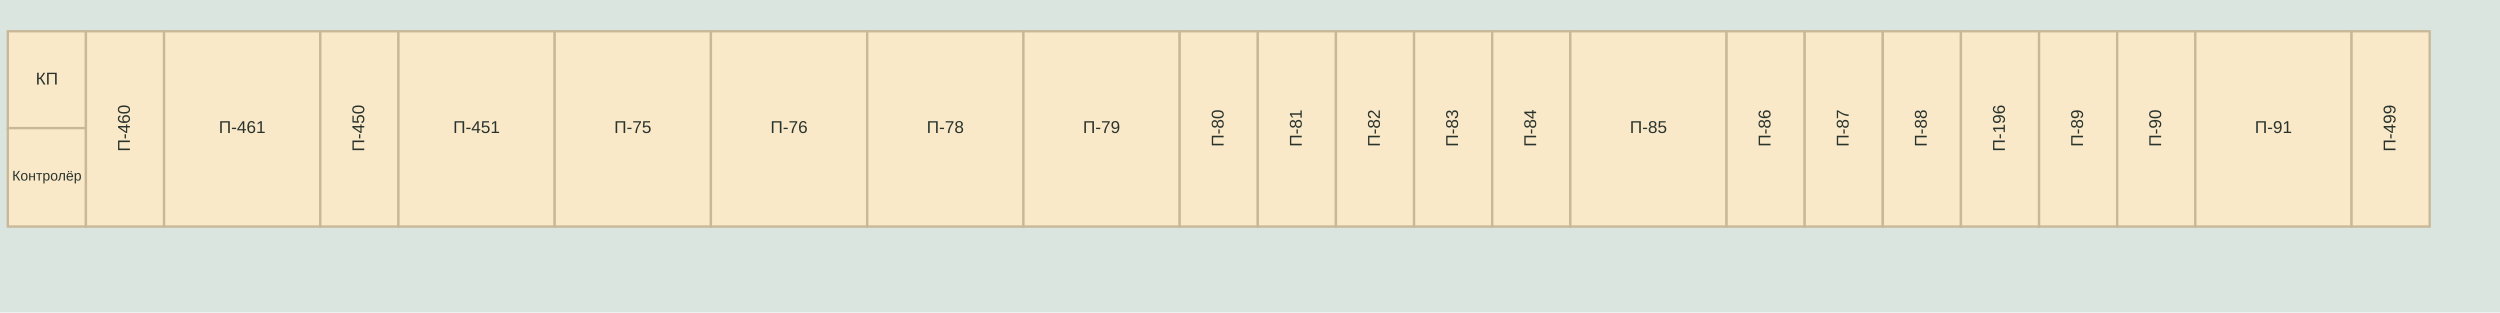
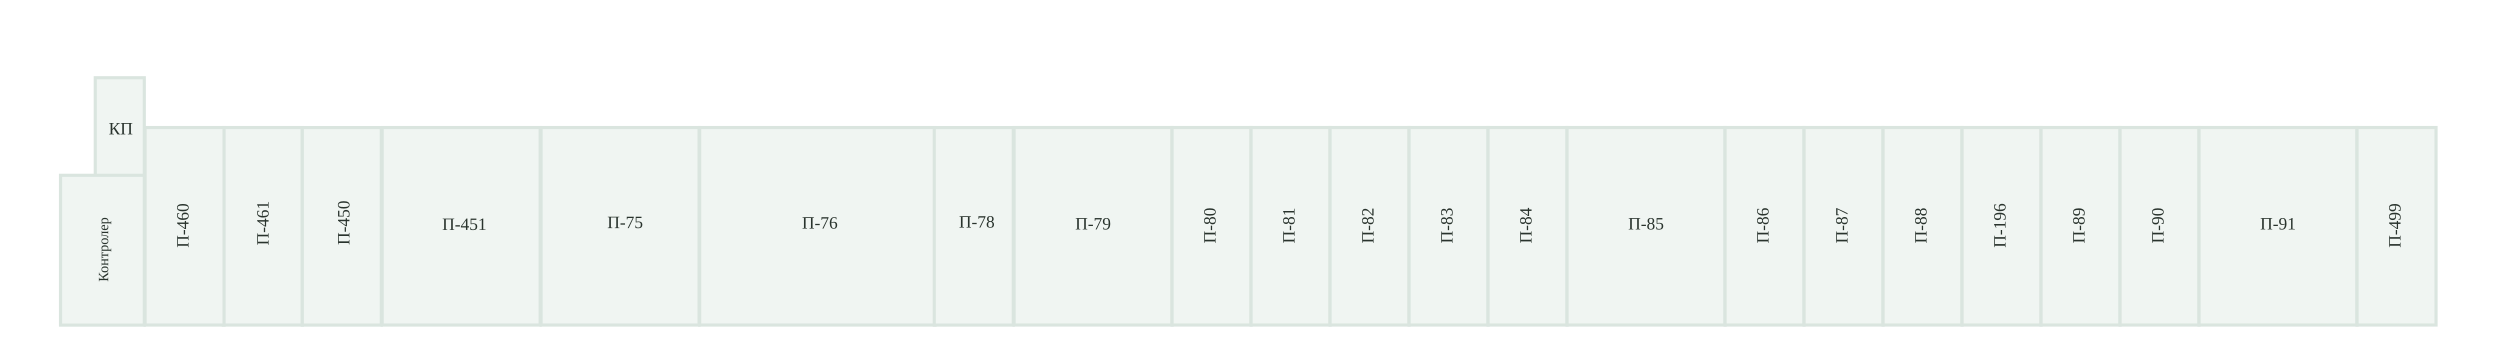
- <svg xmlns="http://www.w3.org/2000/svg" width="1600" height="200" viewBox="0 0 1600 200" fill="none" font-family="Arial, sans-serif">
-   <rect width="1600" height="200" fill="#DAE5DF" />
-   <rect x="5" y="20" width="50" height="62" fill="#FAE9C8" stroke="#c8b898" stroke-width="1.5" />
-   <text x="30" y="51" font-size="11" fill="#29332D" text-anchor="middle" dominant-baseline="middle">КП</text>
-   <rect x="5" y="82" width="50" height="63" fill="#FAE9C8" stroke="#c8b898" stroke-width="1.5" />
-   <text x="30" y="113" font-size="9" fill="#29332D" text-anchor="middle" dominant-baseline="middle">Контролёр</text>
-   <rect x="55" y="20" width="50" height="125" fill="#FAE9C8" stroke="#c8b898" stroke-width="1.5" />
-   <text x="80" y="82" font-size="11" fill="#29332D" text-anchor="middle" dominant-baseline="middle" transform="rotate(-90 80 82)">П-460</text>
-   <rect x="105" y="20" width="100" height="125" fill="#FAE9C8" stroke="#c8b898" stroke-width="1.5" />
-   <text x="155" y="82" font-size="11" fill="#29332D" text-anchor="middle" dominant-baseline="middle">П-461</text>
-   <rect x="205" y="20" width="50" height="125" fill="#FAE9C8" stroke="#c8b898" stroke-width="1.5" />
-   <text x="230" y="82" font-size="11" fill="#29332D" text-anchor="middle" dominant-baseline="middle" transform="rotate(-90 230 82)">П-450</text>
-   <rect x="255" y="20" width="100" height="125" fill="#FAE9C8" stroke="#c8b898" stroke-width="1.5" />
-   <text x="305" y="82" font-size="11" fill="#29332D" text-anchor="middle" dominant-baseline="middle">П-451</text>
-   <rect x="355" y="20" width="100" height="125" fill="#FAE9C8" stroke="#c8b898" stroke-width="1.5" />
-   <text x="405" y="82" font-size="11" fill="#29332D" text-anchor="middle" dominant-baseline="middle">П-75</text>
-   <rect x="455" y="20" width="100" height="125" fill="#FAE9C8" stroke="#c8b898" stroke-width="1.5" />
-   <text x="505" y="82" font-size="11" fill="#29332D" text-anchor="middle" dominant-baseline="middle">П-76</text>
-   <rect x="555" y="20" width="100" height="125" fill="#FAE9C8" stroke="#c8b898" stroke-width="1.5" />
-   <text x="605" y="82" font-size="11" fill="#29332D" text-anchor="middle" dominant-baseline="middle">П-78</text>
-   <rect x="655" y="20" width="100" height="125" fill="#FAE9C8" stroke="#c8b898" stroke-width="1.5" />
-   <text x="705" y="82" font-size="11" fill="#29332D" text-anchor="middle" dominant-baseline="middle">П-79</text>
-   <rect x="755" y="20" width="50" height="125" fill="#FAE9C8" stroke="#c8b898" stroke-width="1.5" />
-   <text x="780" y="82" font-size="11" fill="#29332D" text-anchor="middle" dominant-baseline="middle" transform="rotate(-90 780 82)">П-80</text>
-   <rect x="805" y="20" width="50" height="125" fill="#FAE9C8" stroke="#c8b898" stroke-width="1.5" />
-   <text x="830" y="82" font-size="11" fill="#29332D" text-anchor="middle" dominant-baseline="middle" transform="rotate(-90 830 82)">П-81</text>
-   <rect x="855" y="20" width="50" height="125" fill="#FAE9C8" stroke="#c8b898" stroke-width="1.5" />
-   <text x="880" y="82" font-size="11" fill="#29332D" text-anchor="middle" dominant-baseline="middle" transform="rotate(-90 880 82)">П-82</text>
-   <rect x="905" y="20" width="50" height="125" fill="#FAE9C8" stroke="#c8b898" stroke-width="1.5" />
-   <text x="930" y="82" font-size="11" fill="#29332D" text-anchor="middle" dominant-baseline="middle" transform="rotate(-90 930 82)">П-83</text>
-   <rect x="955" y="20" width="50" height="125" fill="#FAE9C8" stroke="#c8b898" stroke-width="1.5" />
-   <text x="980" y="82" font-size="11" fill="#29332D" text-anchor="middle" dominant-baseline="middle" transform="rotate(-90 980 82)">П-84</text>
-   <rect x="1005" y="20" width="100" height="125" fill="#FAE9C8" stroke="#c8b898" stroke-width="1.5" />
-   <text x="1055" y="82" font-size="11" fill="#29332D" text-anchor="middle" dominant-baseline="middle">П-85</text>
-   <rect x="1105" y="20" width="50" height="125" fill="#FAE9C8" stroke="#c8b898" stroke-width="1.5" />
-   <text x="1130" y="82" font-size="11" fill="#29332D" text-anchor="middle" dominant-baseline="middle" transform="rotate(-90 1130 82)">П-86</text>
-   <rect x="1155" y="20" width="50" height="125" fill="#FAE9C8" stroke="#c8b898" stroke-width="1.5" />
-   <text x="1180" y="82" font-size="11" fill="#29332D" text-anchor="middle" dominant-baseline="middle" transform="rotate(-90 1180 82)">П-87</text>
-   <rect x="1205" y="20" width="50" height="125" fill="#FAE9C8" stroke="#c8b898" stroke-width="1.5" />
-   <text x="1230" y="82" font-size="11" fill="#29332D" text-anchor="middle" dominant-baseline="middle" transform="rotate(-90 1230 82)">П-88</text>
-   <rect x="1255" y="20" width="50" height="125" fill="#FAE9C8" stroke="#c8b898" stroke-width="1.5" />
-   <text x="1280" y="82" font-size="11" fill="#29332D" text-anchor="middle" dominant-baseline="middle" transform="rotate(-90 1280 82)">П-196</text>
-   <rect x="1305" y="20" width="50" height="125" fill="#FAE9C8" stroke="#c8b898" stroke-width="1.5" />
-   <text x="1330" y="82" font-size="11" fill="#29332D" text-anchor="middle" dominant-baseline="middle" transform="rotate(-90 1330 82)">П-89</text>
-   <rect x="1355" y="20" width="50" height="125" fill="#FAE9C8" stroke="#c8b898" stroke-width="1.5" />
-   <text x="1380" y="82" font-size="11" fill="#29332D" text-anchor="middle" dominant-baseline="middle" transform="rotate(-90 1380 82)">П-90</text>
-   <rect x="1405" y="20" width="100" height="125" fill="#FAE9C8" stroke="#c8b898" stroke-width="1.5" />
-   <text x="1455" y="82" font-size="11" fill="#29332D" text-anchor="middle" dominant-baseline="middle">П-91</text>
-   <rect x="1505" y="20" width="50" height="125" fill="#FAE9C8" stroke="#c8b898" stroke-width="1.5" />
-   <text x="1530" y="82" font-size="11" fill="#29332D" text-anchor="middle" dominant-baseline="middle" transform="rotate(-90 1530 82)">П-499</text>
+ <svg xmlns="http://www.w3.org/2000/svg" viewBox="-382.335 270.375 1582.335 229.625">
+   <rect x="-241" y="351.107" width="50" height="125" fill="rgb(240,245,242)" stroke="#DAE5DF" stroke-width="2" style="stroke-width: 2;" />
+   <rect x="-322.03" y="319.577" width="31.025" height="62" fill="rgb(240,245,242)" stroke="#DAE5DF" stroke-width="2" style="stroke-width: 2;" />
+   <text x="-305.89" y="352.913" font-size="11" fill="#29332D" text-anchor="middle" dominant-baseline="middle" style="white-space: pre; stroke-width: 1; font-size: 11px;">КП</text>
+   <rect x="-344.03" y="381.332" width="53.028" height="94.819" fill="rgb(240,245,242)" stroke="#DAE5DF" stroke-width="2" style="stroke-width: 2;" />
+   <text x="-325.98" y="395.621" font-size="9" fill="#29332D" text-anchor="middle" dominant-baseline="middle" transform="matrix(0, -1, 1, 0, -711.5436, 102.3144)" style="white-space: pre; stroke-width: 1; font-size: 9px;">Контролер</text>
+   <rect x="-290.52" y="351.104" width="50" height="125" fill="rgb(240,245,242)" stroke="#DAE5DF" stroke-width="2" style="stroke-width: 2;" />
+   <text x="80" y="82" font-size="11" fill="#29332D" text-anchor="middle" dominant-baseline="middle" transform="matrix(0, -1, 1, 0, -347.5253, 493.1047)" style="white-space: pre; stroke-width: 1; font-size: 11px;">П-460</text>
+   <text x="-224.92" y="382.805" font-size="11" fill="#29332D" text-anchor="middle" dominant-baseline="middle" transform="matrix(0, -1, 1, 0, -597.6579, 186.669)" style="white-space: pre; stroke-width: 1; font-size: 11px;">П-461</text>
+   <rect x="-191" y="351.132" width="50" height="125" fill="rgb(240,245,242)" stroke="#DAE5DF" stroke-width="2" style="stroke-width: 2;" />
+   <text x="230" y="82" font-size="11" fill="#29332D" text-anchor="middle" dominant-baseline="middle" transform="matrix(0, -1, 1, 0, -245.6922, 641.3531)" style="white-space: pre; stroke-width: 1; font-size: 11px;">П-450</text>
+   <rect x="-140.44" y="351.104" width="100" height="125" fill="rgb(240,245,242)" stroke="#DAE5DF" stroke-width="2" style="stroke-width: 2;" />
+   <text x="-88.401" y="413.396" font-size="11" fill="#29332D" text-anchor="middle" dominant-baseline="middle" style="white-space: pre; stroke-width: 1; font-size: 11px;">П-451</text>
+   <rect x="-39.861" y="351.104" width="100" height="125" fill="rgb(240,245,242)" stroke="#DAE5DF" stroke-width="2" style="stroke-width: 2;" />
+   <text x="13.35" y="412.228" font-size="11" fill="#29332D" text-anchor="middle" dominant-baseline="middle" style="white-space: pre; stroke-width: 1; font-size: 11px;">П-75</text>
+   <rect x="60.503" y="351.104" width="148.971" height="125" fill="rgb(240,245,242)" stroke="#DAE5DF" stroke-width="2" style="stroke-width: 2;" />
+   <text x="136.579" y="412.545" font-size="11" fill="#29332D" text-anchor="middle" dominant-baseline="middle" style="white-space: pre; stroke-width: 1; font-size: 11px;">П-76</text>
+   <rect x="208.997" y="351.123" width="50" height="125" fill="rgb(240,245,242)" stroke="#DAE5DF" stroke-width="2" style="stroke-width: 2;" />
+   <text x="235.928" y="411.898" font-size="11" fill="#29332D" text-anchor="middle" dominant-baseline="middle" style="white-space: pre; stroke-width: 1; font-size: 11px;">П-78</text>
+   <rect x="259.52" y="351.095" width="100" height="125" fill="rgb(240,245,242)" stroke="#DAE5DF" stroke-width="2" style="stroke-width: 2;" />
+   <text x="309.52" y="413.095" font-size="11" fill="#29332D" text-anchor="middle" dominant-baseline="middle" style="white-space: pre; stroke-width: 1; font-size: 11px;">П-79</text>
+   <rect x="359.52" y="351.095" width="50" height="125" fill="rgb(240,245,242)" stroke="#DAE5DF" stroke-width="2" style="stroke-width: 2;" />
+   <text x="780" y="82" font-size="11" fill="#29332D" text-anchor="middle" dominant-baseline="middle" transform="matrix(0, -1, 1, 0, 302.5203, 1193.095)" style="white-space: pre; stroke-width: 1; font-size: 11px;">П-80</text>
+   <rect x="409.52" y="351.095" width="50" height="125" fill="rgb(240,245,242)" stroke="#DAE5DF" stroke-width="2" style="stroke-width: 2;" />
+   <text x="830" y="82" font-size="11" fill="#29332D" text-anchor="middle" dominant-baseline="middle" transform="matrix(0, -1, 1, 0, 352.5203, 1243.095)" style="white-space: pre; stroke-width: 1; font-size: 11px;">П-81</text>
+   <rect x="459.52" y="351.095" width="50" height="125" fill="rgb(240,245,242)" stroke="#DAE5DF" stroke-width="2" style="stroke-width: 2;" />
+   <text x="880" y="82" font-size="11" fill="#29332D" text-anchor="middle" dominant-baseline="middle" transform="matrix(0, -1, 1, 0, 402.5203, 1293.095)" style="white-space: pre; stroke-width: 1; font-size: 11px;">П-82</text>
+   <rect x="509.52" y="351.095" width="50" height="125" fill="rgb(240,245,242)" stroke="#DAE5DF" stroke-width="2" style="stroke-width: 2;" />
+   <text x="930" y="82" font-size="11" fill="#29332D" text-anchor="middle" dominant-baseline="middle" transform="matrix(0, -1, 1, 0, 452.5203, 1343.095)" style="white-space: pre; stroke-width: 1; font-size: 11px;">П-83</text>
+   <rect x="559.52" y="351.095" width="50" height="125" fill="rgb(240,245,242)" stroke="#DAE5DF" stroke-width="2" style="stroke-width: 2;" />
+   <text x="980" y="82" font-size="11" fill="#29332D" text-anchor="middle" dominant-baseline="middle" transform="matrix(0, -1, 1, 0, 502.5203, 1393.095)" style="white-space: pre; stroke-width: 1; font-size: 11px;">П-84</text>
+   <rect x="609.52" y="351.095" width="100" height="125" fill="rgb(240,245,242)" stroke="#DAE5DF" stroke-width="2" style="stroke-width: 2;" />
+   <text x="659.52" y="413.095" font-size="11" fill="#29332D" text-anchor="middle" dominant-baseline="middle" style="white-space: pre; stroke-width: 1; font-size: 11px;">П-85</text>
+   <rect x="709.52" y="351.095" width="50" height="125" fill="rgb(240,245,242)" stroke="#DAE5DF" stroke-width="2" style="stroke-width: 2;" />
+   <text x="1130" y="82" font-size="11" fill="#29332D" text-anchor="middle" dominant-baseline="middle" transform="matrix(0, -1, 1, 0, 652.5203, 1543.095)" style="white-space: pre; stroke-width: 1; font-size: 11px;">П-86</text>
+   <rect x="759.52" y="351.095" width="50" height="125" fill="rgb(240,245,242)" stroke="#DAE5DF" stroke-width="2" style="stroke-width: 2;" />
+   <text x="1180" y="82" font-size="11" fill="#29332D" text-anchor="middle" dominant-baseline="middle" transform="matrix(0, -1, 1, 0, 702.5203, 1593.095)" style="white-space: pre; stroke-width: 1; font-size: 11px;">П-87</text>
+   <rect x="809.52" y="351.095" width="50" height="125" fill="rgb(240,245,242)" stroke="#DAE5DF" stroke-width="2" style="stroke-width: 2;" />
+   <text x="1230" y="82" font-size="11" fill="#29332D" text-anchor="middle" dominant-baseline="middle" transform="matrix(0, -1, 1, 0, 752.5203, 1643.095)" style="white-space: pre; stroke-width: 1; font-size: 11px;">П-88</text>
+   <rect x="859.52" y="351.095" width="50" height="125" fill="rgb(240,245,242)" stroke="#DAE5DF" stroke-width="2" style="stroke-width: 2;" />
+   <text x="1280" y="82" font-size="11" fill="#29332D" text-anchor="middle" dominant-baseline="middle" transform="matrix(0, -1, 1, 0, 802.5203, 1693.095)" style="white-space: pre; stroke-width: 1; font-size: 11px;">П-196</text>
+   <rect x="909.52" y="351.095" width="50" height="125" fill="rgb(240,245,242)" stroke="#DAE5DF" stroke-width="2" style="stroke-width: 2;" />
+   <text x="1330" y="82" font-size="11" fill="#29332D" text-anchor="middle" dominant-baseline="middle" transform="matrix(0, -1, 1, 0, 852.5203, 1743.095)" style="white-space: pre; stroke-width: 1; font-size: 11px;">П-89</text>
+   <rect x="959.527" y="351.095" width="50" height="125" fill="rgb(240,245,242)" stroke="#DAE5DF" stroke-width="2" style="stroke-width: 2;" />
+   <text x="1380" y="82" font-size="11" fill="#29332D" text-anchor="middle" dominant-baseline="middle" transform="matrix(0, -1, 1, 0, 902.5203, 1793.095)" style="white-space: pre; stroke-width: 1; font-size: 11px;">П-90</text>
+   <rect x="1009.52" y="351.095" width="100" height="125" fill="rgb(240,245,242)" stroke="#DAE5DF" stroke-width="2" style="stroke-width: 2;" />
+   <text x="1059.52" y="413.095" font-size="11" fill="#29332D" text-anchor="middle" dominant-baseline="middle" style="white-space: pre; stroke-width: 1; font-size: 11px;">П-91</text>
+   <rect x="1109.52" y="351.095" width="50" height="125" fill="rgb(240,245,242)" stroke="#DAE5DF" stroke-width="2" style="stroke-width: 2;" />
+   <text x="1530" y="82" font-size="11" fill="#29332D" text-anchor="middle" dominant-baseline="middle" transform="matrix(0, -1, 1, 0, 1052.52, 1943.095)" style="white-space: pre; stroke-width: 1; font-size: 11px;">П-499</text>
</svg>
